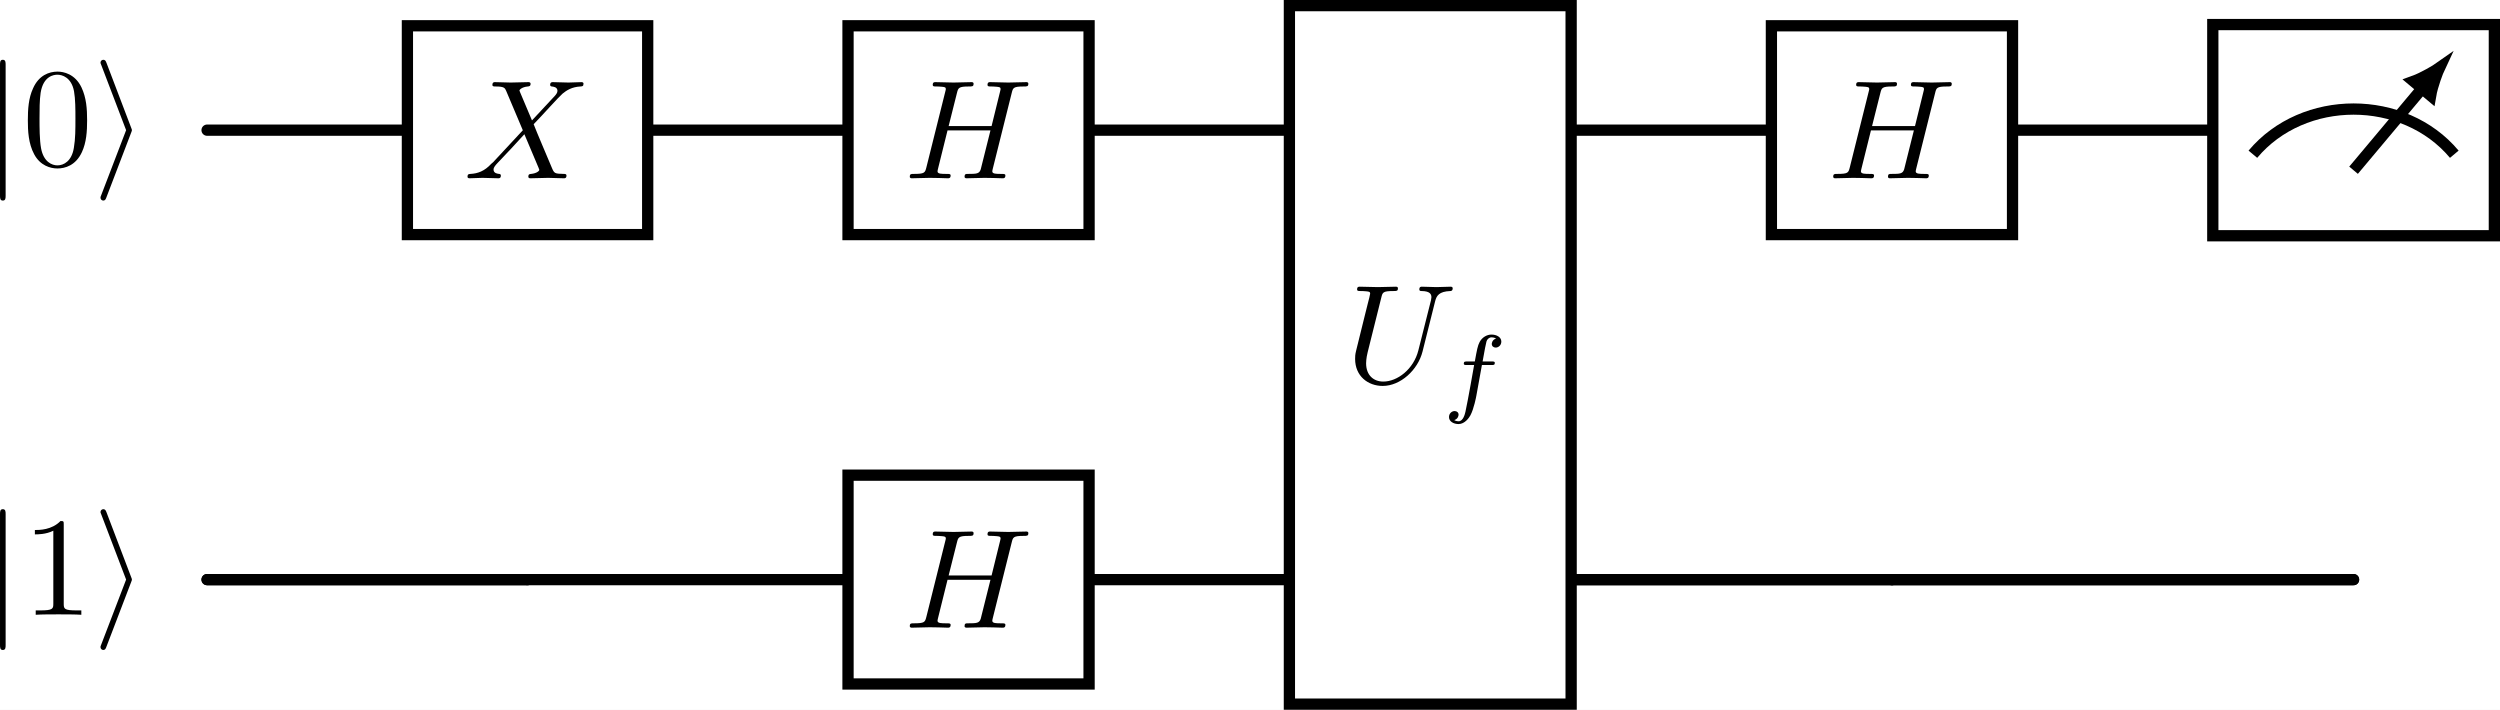
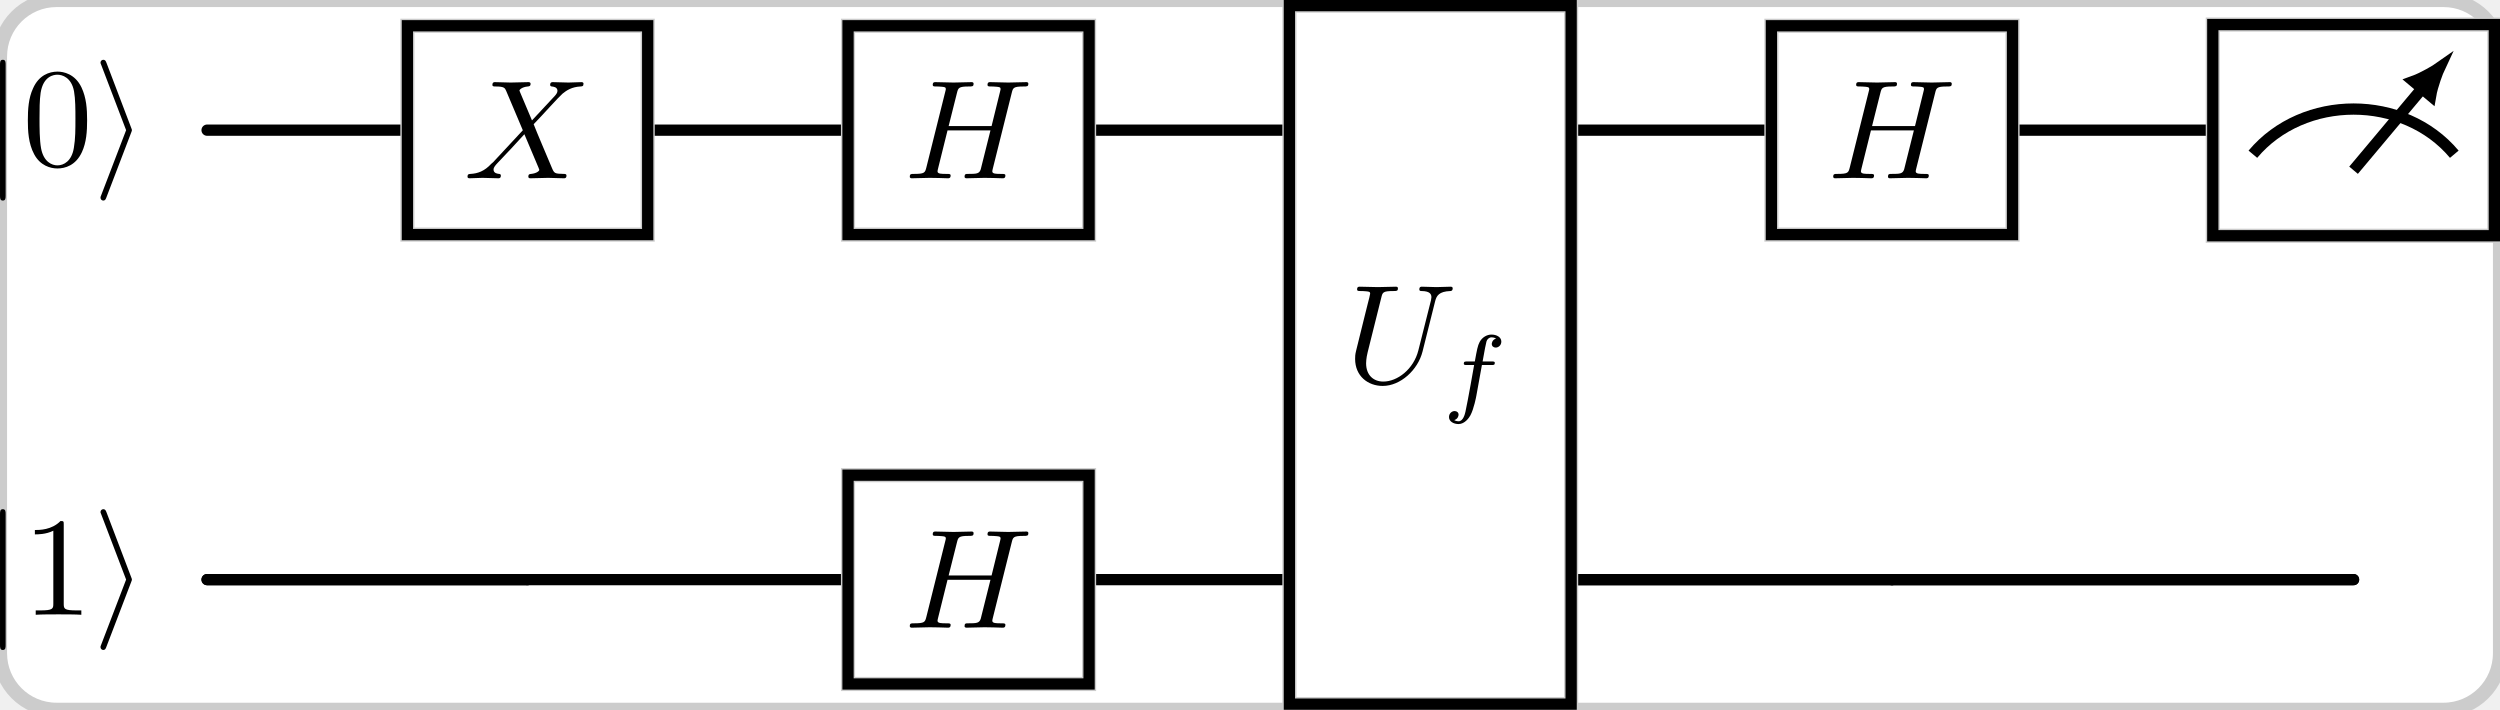
<svg xmlns="http://www.w3.org/2000/svg" xmlns:xlink="http://www.w3.org/1999/xlink" version="1.1" width="176.912pt" height="50.227pt" viewBox="-53.322 -52.328 176.912 50.227">
  <defs>
    <clipPath id="clip1">
      <path d="M103.266-35.645H123.191V-50.59H103.266Z" />
    </clipPath>
    <path id="g2-102" d="M2.838-2.755H3.522C3.661-2.755 3.752-2.755 3.752-2.908C3.752-3.006 3.661-3.006 3.536-3.006H2.887C3.048-3.891 3.103-4.212 3.159-4.414C3.194-4.568 3.347-4.714 3.515-4.714C3.522-4.714 3.71-4.714 3.843-4.631C3.557-4.54 3.536-4.289 3.536-4.247C3.536-4.094 3.654-3.989 3.815-3.989C4.003-3.989 4.212-4.149 4.212-4.414C4.212-4.735 3.87-4.91 3.515-4.91C3.208-4.91 2.866-4.735 2.678-4.387C2.538-4.129 2.483-3.815 2.336-3.006H1.785C1.646-3.006 1.555-3.006 1.555-2.852C1.555-2.755 1.646-2.755 1.771-2.755H2.287C2.28-2.713 1.841-.202 1.674 .544C1.639 .697 1.52 1.227 1.186 1.227C1.179 1.227 1.011 1.227 .879 1.144C1.165 1.053 1.186 .802 1.186 .76C1.186 .607 1.067 .502 .907 .502C.718 .502 .509 .663 .509 .928C.509 1.241 .837 1.423 1.186 1.423C1.632 1.423 1.939 .962 2.022 .809C2.273 .342 2.434-.516 2.448-.6L2.838-2.755Z" />
    <path id="g0-105" d="M2.72-2.321C2.77-2.441 2.77-2.461 2.77-2.491S2.77-2.54 2.72-2.66L.976-7.243C.917-7.412 .857-7.472 .747-7.472S.548-7.382 .548-7.273C.548-7.243 .548-7.223 .598-7.113L2.361-2.491L.598 2.112C.548 2.222 .548 2.242 .548 2.291C.548 2.401 .638 2.491 .747 2.491C.877 2.491 .917 2.391 .956 2.291L2.72-2.321Z" />
    <path id="g0-106" d="M1.584-7.113C1.584-7.293 1.584-7.472 1.385-7.472S1.186-7.293 1.186-7.113V2.132C1.186 2.311 1.186 2.491 1.385 2.491S1.584 2.311 1.584 2.132V-7.113Z" />
    <path id="g1-72" d="M7.601-6.037C7.691-6.396 7.711-6.496 8.438-6.496C8.697-6.496 8.777-6.496 8.777-6.695C8.777-6.804 8.667-6.804 8.638-6.804C8.359-6.804 7.641-6.775 7.362-6.775C7.073-6.775 6.366-6.804 6.077-6.804C5.998-6.804 5.888-6.804 5.888-6.605C5.888-6.496 5.978-6.496 6.167-6.496C6.187-6.496 6.376-6.496 6.545-6.476C6.725-6.456 6.814-6.446 6.814-6.316C6.814-6.276 6.804-6.257 6.775-6.127L6.177-3.696H3.138L3.726-6.037C3.816-6.396 3.846-6.496 4.563-6.496C4.822-6.496 4.902-6.496 4.902-6.695C4.902-6.804 4.792-6.804 4.762-6.804C4.483-6.804 3.766-6.775 3.487-6.775C3.198-6.775 2.491-6.804 2.202-6.804C2.122-6.804 2.012-6.804 2.012-6.605C2.012-6.496 2.102-6.496 2.291-6.496C2.311-6.496 2.501-6.496 2.67-6.476C2.849-6.456 2.939-6.446 2.939-6.316C2.939-6.276 2.929-6.247 2.899-6.127L1.564-.777C1.465-.389 1.445-.309 .658-.309C.478-.309 .389-.309 .389-.11C.389 0 .508 0 .528 0C.807 0 1.514-.03 1.793-.03C2.002-.03 2.222-.02 2.431-.02C2.65-.02 2.869 0 3.078 0C3.158 0 3.278 0 3.278-.199C3.278-.309 3.188-.309 2.999-.309C2.63-.309 2.351-.309 2.351-.488C2.351-.548 2.371-.598 2.381-.658L3.059-3.387H6.097C5.679-1.733 5.45-.787 5.41-.638C5.31-.319 5.121-.309 4.503-.309C4.354-.309 4.264-.309 4.264-.11C4.264 0 4.384 0 4.403 0C4.682 0 5.39-.03 5.669-.03C5.878-.03 6.097-.02 6.306-.02C6.526-.02 6.745 0 6.954 0C7.034 0 7.153 0 7.153-.199C7.153-.309 7.064-.309 6.874-.309C6.506-.309 6.227-.309 6.227-.488C6.227-.548 6.247-.598 6.257-.658L7.601-6.037Z" />
    <path id="g1-85" d="M6.326-5.758C6.426-6.167 6.605-6.466 7.402-6.496C7.452-6.496 7.572-6.506 7.572-6.695C7.572-6.705 7.572-6.804 7.442-6.804C7.113-6.804 6.765-6.775 6.426-6.775S5.719-6.804 5.39-6.804C5.33-6.804 5.21-6.804 5.21-6.605C5.21-6.496 5.31-6.496 5.39-6.496C5.958-6.486 6.067-6.276 6.067-6.057C6.067-6.027 6.047-5.878 6.037-5.848L5.141-2.291C4.802-.956 3.656-.09 2.66-.09C1.983-.09 1.445-.528 1.445-1.385C1.445-1.405 1.445-1.724 1.554-2.162L2.521-6.037C2.61-6.396 2.63-6.496 3.357-6.496C3.616-6.496 3.696-6.496 3.696-6.695C3.696-6.804 3.587-6.804 3.557-6.804C3.278-6.804 2.56-6.775 2.281-6.775C1.993-6.775 1.285-6.804 .996-6.804C.917-6.804 .807-6.804 .807-6.605C.807-6.496 .897-6.496 1.086-6.496C1.106-6.496 1.295-6.496 1.465-6.476C1.644-6.456 1.733-6.446 1.733-6.316C1.733-6.257 1.624-5.838 1.564-5.609L1.345-4.732C1.255-4.344 .777-2.461 .737-2.271C.667-1.993 .667-1.843 .667-1.694C.667-.478 1.574 .219 2.62 .219C3.875 .219 5.111-.907 5.44-2.222L6.326-5.758Z" />
    <path id="g1-88" d="M4.832-4.095L3.995-6.077C3.965-6.157 3.945-6.197 3.945-6.207C3.945-6.267 4.115-6.456 4.533-6.496C4.633-6.506 4.732-6.516 4.732-6.685C4.732-6.804 4.613-6.804 4.583-6.804C4.174-6.804 3.746-6.775 3.328-6.775C3.078-6.775 2.461-6.804 2.212-6.804C2.152-6.804 2.032-6.804 2.032-6.605C2.032-6.496 2.132-6.496 2.262-6.496C2.859-6.496 2.919-6.396 3.009-6.177L4.184-3.397L2.082-1.136L1.953-1.026C1.465-.498 .996-.339 .488-.309C.359-.299 .269-.299 .269-.11C.269-.1 .269 0 .399 0C.697 0 1.026-.03 1.335-.03C1.704-.03 2.092 0 2.451 0C2.511 0 2.63 0 2.63-.199C2.63-.299 2.531-.309 2.511-.309C2.421-.319 2.112-.339 2.112-.618C2.112-.777 2.262-.936 2.381-1.066L3.397-2.142L4.294-3.118L5.3-.737C5.34-.628 5.35-.618 5.35-.598C5.35-.518 5.161-.349 4.772-.309C4.663-.299 4.573-.289 4.573-.12C4.573 0 4.682 0 4.722 0C5.001 0 5.699-.03 5.978-.03C6.227-.03 6.834 0 7.083 0C7.153 0 7.273 0 7.273-.189C7.273-.309 7.173-.309 7.093-.309C6.426-.319 6.406-.349 6.237-.747C5.848-1.674 5.181-3.228 4.951-3.826C5.629-4.523 6.675-5.709 6.994-5.988C7.283-6.227 7.661-6.466 8.259-6.496C8.389-6.506 8.478-6.506 8.478-6.695C8.478-6.705 8.478-6.804 8.349-6.804C8.05-6.804 7.721-6.775 7.412-6.775C7.044-6.775 6.665-6.804 6.306-6.804C6.247-6.804 6.117-6.804 6.117-6.605C6.117-6.535 6.167-6.506 6.237-6.496C6.326-6.486 6.635-6.466 6.635-6.187C6.635-6.047 6.526-5.918 6.446-5.828L4.832-4.095Z" />
    <path id="g3-48" d="M4.583-3.188C4.583-3.985 4.533-4.782 4.184-5.519C3.726-6.476 2.909-6.635 2.491-6.635C1.893-6.635 1.166-6.376 .757-5.45C.438-4.762 .389-3.985 .389-3.188C.389-2.441 .428-1.544 .837-.787C1.265 .02 1.993 .219 2.481 .219C3.019 .219 3.776 .01 4.214-.936C4.533-1.624 4.583-2.401 4.583-3.188ZM2.481 0C2.092 0 1.504-.249 1.325-1.205C1.215-1.803 1.215-2.72 1.215-3.308C1.215-3.945 1.215-4.603 1.295-5.141C1.484-6.326 2.232-6.416 2.481-6.416C2.809-6.416 3.467-6.237 3.656-5.25C3.756-4.692 3.756-3.935 3.756-3.308C3.756-2.56 3.756-1.883 3.646-1.245C3.497-.299 2.929 0 2.481 0Z" />
    <path id="g3-49" d="M2.929-6.376C2.929-6.615 2.929-6.635 2.7-6.635C2.082-5.998 1.205-5.998 .887-5.998V-5.689C1.086-5.689 1.674-5.689 2.192-5.948V-.787C2.192-.428 2.162-.309 1.265-.309H.946V0C1.295-.03 2.162-.03 2.56-.03S3.826-.03 4.174 0V-.309H3.856C2.959-.309 2.929-.418 2.929-.787V-6.376Z" />
  </defs>
  <g id="page1">
-     <rect x="" y="" width="" height="" fill="#fff" stroke="#ccc" stroke-width="1" rx="4" />
-     <rect x="-53.322" y="-52.328" width="176.912" height="50.227" fill="#fff" />
+     <rect x="-53.322" y="-52.328" width="176.912" height="50.227" fill="#fff" stroke="#ccc" stroke-width="1" rx="4" />
    <path d="M-24.492-43.117H-38.668" stroke="#000" fill="none" stroke-width=".797" stroke-miterlimit="10" stroke-linecap="round" />
    <path d="M6.688-43.117H-7.488" stroke="#000" fill="none" stroke-width=".797" stroke-miterlimit="10" stroke-linecap="round" />
    <path d="M37.922-43.117H23.746" stroke="#000" fill="none" stroke-width=".797" stroke-miterlimit="10" stroke-linecap="round" />
    <path d="M72.031-43.117H57.859" stroke="#000" fill="none" stroke-width=".797" stroke-miterlimit="10" stroke-linecap="round" />
    <path d="M103.266-43.117H89.094" stroke="#000" fill="none" stroke-width=".797" stroke-miterlimit="10" stroke-linecap="round" />
    <path d="M-15.992-11.312H-38.668" stroke="#000" fill="none" stroke-width=".797" stroke-miterlimit="10" stroke-linecap="round" />
    <path d="M-15.992-11.312H-38.668" stroke="#000" fill="none" stroke-width=".797" stroke-miterlimit="10" stroke-linecap="round" />
    <path d="M6.688-11.312H-15.992" stroke="#000" fill="none" stroke-width=".797" stroke-miterlimit="10" stroke-linecap="round" />
    <path d="M37.922-11.312H23.746" stroke="#000" fill="none" stroke-width=".797" stroke-miterlimit="10" stroke-linecap="round" />
    <path d="M80.562-11.312H57.859" stroke="#000" fill="none" stroke-width=".797" stroke-miterlimit="10" stroke-linecap="round" />
    <path d="M80.562-11.312H57.859" stroke="#000" fill="none" stroke-width=".797" stroke-miterlimit="10" stroke-linecap="round" />
    <path d="M113.227-11.312H80.562" stroke="#000" fill="none" stroke-width=".797" stroke-miterlimit="10" stroke-linecap="round" />
    <path d="M113.227-11.312H80.562" stroke="#000" fill="none" stroke-width=".797" stroke-miterlimit="10" stroke-linecap="round" />
    <g transform="matrix(1 0 0 1 -96.7695 -13.4103)">
      <use x="42.262" y="-27.215" xlink:href="#g0-106" />
      <use x="45.029" y="-27.215" xlink:href="#g3-48" />
      <use x="50.011" y="-27.215" xlink:href="#g0-105" />
    </g>
-     <path d="M-24.492-35.727H-7.488V-50.504H-24.492Z" fill="#fff" />
+     <path d="M-24.492-35.727H-7.488V-50.504H-24.492Z" fill="#fff" stroke="#ccc" stroke-width="1" rx="4" />
    <path d="M-24.492-35.727H-7.488V-50.504H-24.492Z" stroke="#000" fill="none" stroke-width=".797" stroke-miterlimit="10" />
    <g transform="matrix(1 0 0 1 -62.7706 -12.497)">
      <use x="42.262" y="-27.215" xlink:href="#g1-88" />
    </g>
-     <path d="M6.688-35.727H23.746V-50.504H6.688Z" fill="#fff" />
+     <path d="M6.688-35.727H23.746V-50.504H6.688Z" fill="#fff" stroke="#ccc" stroke-width="1" rx="4" />
    <path d="M6.688-35.727H23.746V-50.504H6.688Z" stroke="#000" fill="none" stroke-width=".797" stroke-miterlimit="10" />
    <g transform="matrix(1 0 0 1 -31.5913 -12.497)">
      <use x="42.262" y="-27.215" xlink:href="#g1-72" />
    </g>
-     <path d="M37.922-2.5H57.859V-51.93H37.922Z" fill="#fff" />
+     <path d="M37.922-2.5H57.859V-51.93H37.922Z" fill="#fff" stroke="#ccc" stroke-width="1" rx="4" />
    <path d="M37.922-2.5H57.859V-51.93H37.922Z" stroke="#000" fill="none" stroke-width=".797" stroke-miterlimit="10" />
    <g transform="matrix(1 0 0 1 -.3567 1.9787)">
      <use x="42.262" y="-27.215" xlink:href="#g1-85" />
      <use x="49.064" y="-25.721" xlink:href="#g2-102" />
    </g>
-     <path d="M72.031-35.727H89.094V-50.504H72.031Z" fill="#fff" />
+     <path d="M72.031-35.727H89.094V-50.504H72.031Z" fill="#fff" stroke="#ccc" stroke-width="1" rx="4" />
    <path d="M72.031-35.727H89.094V-50.504H72.031Z" stroke="#000" fill="none" stroke-width=".797" stroke-miterlimit="10" />
    <g transform="matrix(1 0 0 1 33.754 -12.497)">
      <use x="42.262" y="-27.215" xlink:href="#g1-72" />
    </g>
-     <path d="M103.266-35.645H123.191V-50.59H103.266Z" fill="#fff" />
+     <path d="M103.266-35.645H123.191V-50.59H103.266Z" fill="#fff" stroke="#ccc" stroke-width="1" rx="4" />
    <path d="M106.102-41.414C109.676-45.676 116.781-45.676 120.356-41.414" stroke="#000" fill="none" stroke-width=".797" stroke-miterlimit="10" clip-path="url(#clip1)" />
    <path d="M113.227-40.281L118.074-46.062" stroke="#000" fill="none" stroke-width=".797" stroke-miterlimit="10" clip-path="url(#clip1)" />
    <path d="M119.312-47.539C119.113-47.398 118.175-46.828 117.468-46.574L118.683-45.555C118.808-46.297 119.207-47.316 119.312-47.539Z" clip-path="url(#clip1)" />
    <path d="M119.312-47.539C119.113-47.398 118.175-46.828 117.468-46.574L118.683-45.555C118.808-46.297 119.207-47.316 119.312-47.539Z" stroke="#000" fill="none" stroke-width=".789" stroke-miterlimit="10" clip-path="url(#clip1)" />
    <path d="M103.266-35.645H123.191V-50.59H103.266Z" stroke="#000" fill="none" stroke-width=".797" stroke-miterlimit="10" />
    <g transform="matrix(1 0 0 1 -96.7695 18.39163)">
      <use x="42.262" y="-27.215" xlink:href="#g0-106" />
      <use x="45.029" y="-27.215" xlink:href="#g3-49" />
      <use x="50.011" y="-27.215" xlink:href="#g0-105" />
    </g>
-     <path d="M6.688-3.926H23.746V-18.703H6.688Z" fill="#fff" />
+     <path d="M6.688-3.926H23.746V-18.703H6.688Z" fill="#fff" stroke="#ccc" stroke-width="1" rx="4" />
    <path d="M6.688-3.926H23.746V-18.703H6.688Z" stroke="#000" fill="none" stroke-width=".797" stroke-miterlimit="10" />
    <g transform="matrix(1 0 0 1 -31.5913 19.30489)">
      <use x="42.262" y="-27.215" xlink:href="#g1-72" />
    </g>
  </g>
</svg>
